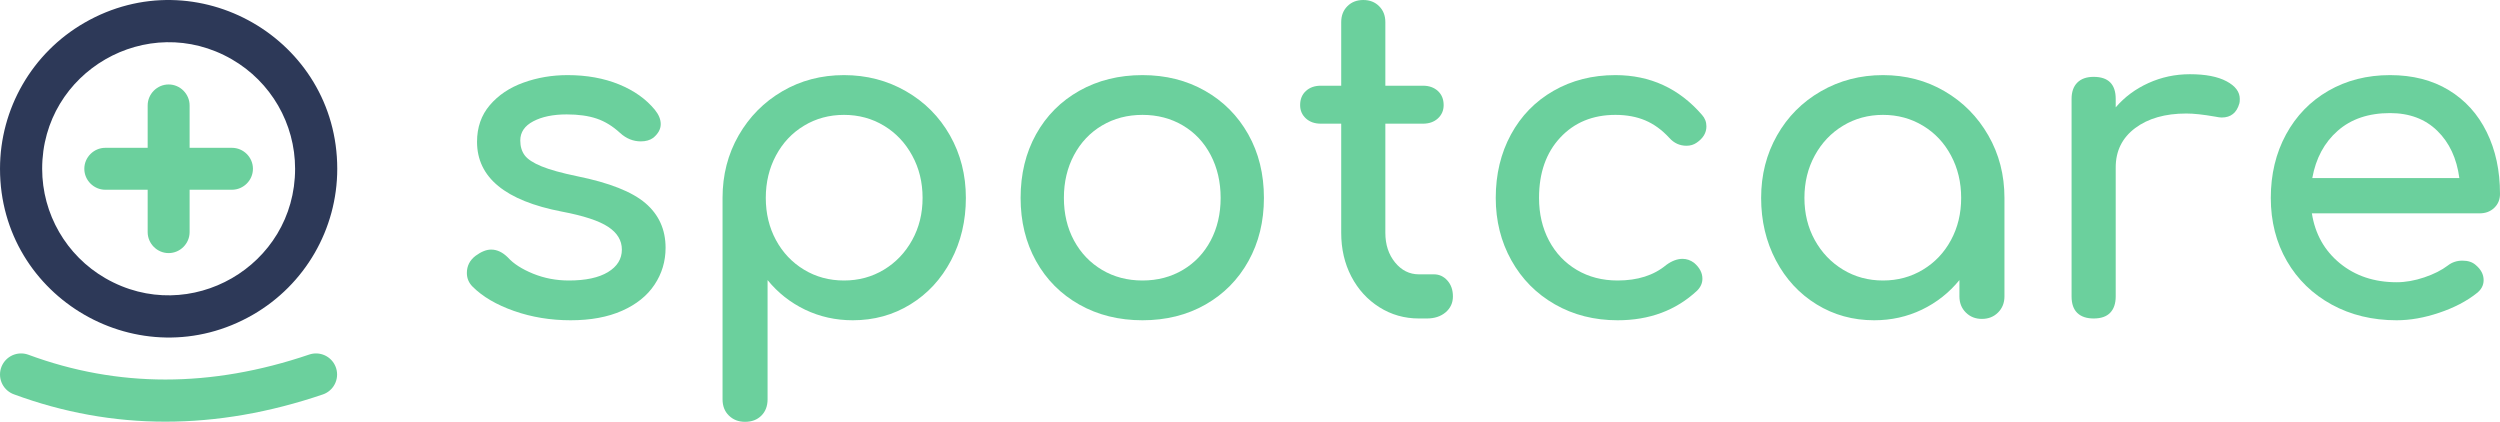
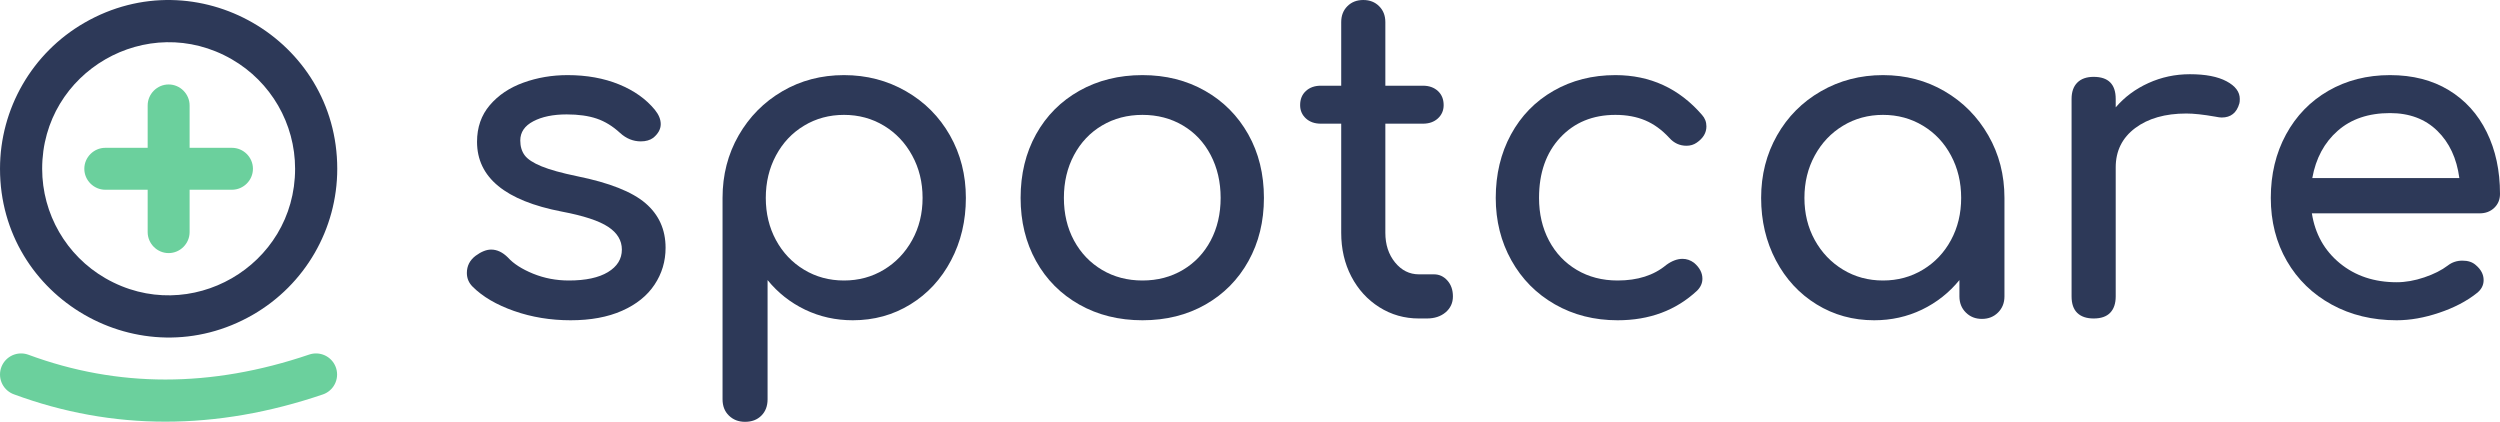
<svg xmlns="http://www.w3.org/2000/svg" xmlns:xlink="http://www.w3.org/1999/xlink" viewBox="0 0 830 140.047">
  <defs>
    <symbol overflow="visible" id="glyph0-1">
      <path style="stroke:none;" d="M 42.375 0.594 C 35.727 0.594 29.473 -0.43 23.609 -2.484 C 17.742 -4.547 13.148 -7.238 9.828 -10.562 C 8.555 -11.832 7.922 -13.348 7.922 -15.109 C 7.922 -17.453 8.895 -19.359 10.844 -20.828 C 12.707 -22.191 14.422 -22.875 15.984 -22.875 C 17.941 -22.875 19.801 -21.992 21.562 -20.234 C 23.414 -18.18 26.195 -16.395 29.906 -14.875 C 33.625 -13.363 37.586 -12.609 41.797 -12.609 C 47.367 -12.609 51.691 -13.535 54.766 -15.391 C 57.848 -17.254 59.391 -19.75 59.391 -22.875 C 59.391 -25.906 57.875 -28.422 54.844 -30.422 C 51.812 -32.43 46.68 -34.117 39.453 -35.484 C 20.68 -39.098 11.297 -46.82 11.297 -58.656 C 11.297 -63.445 12.711 -67.504 15.547 -70.828 C 18.379 -74.148 22.094 -76.641 26.688 -78.297 C 31.281 -79.961 36.172 -80.797 41.359 -80.797 C 47.711 -80.797 53.406 -79.77 58.438 -77.719 C 63.469 -75.664 67.453 -72.832 70.391 -69.219 C 71.66 -67.656 72.297 -66.086 72.297 -64.516 C 72.297 -62.859 71.461 -61.344 69.797 -59.969 C 68.723 -59.188 67.352 -58.797 65.688 -58.797 C 63.145 -58.797 60.848 -59.727 58.797 -61.594 C 56.359 -63.844 53.77 -65.43 51.031 -66.359 C 48.289 -67.285 44.969 -67.75 41.062 -67.75 C 36.562 -67.75 32.867 -66.988 29.984 -65.469 C 27.098 -63.957 25.656 -61.832 25.656 -59.094 C 25.656 -57.133 26.145 -55.492 27.125 -54.172 C 28.102 -52.859 29.961 -51.641 32.703 -50.516 C 35.441 -49.391 39.398 -48.289 44.578 -47.219 C 55.234 -45.062 62.785 -42.078 67.234 -38.266 C 71.68 -34.453 73.906 -29.52 73.906 -23.469 C 73.906 -18.969 72.68 -14.883 70.234 -11.219 C 67.797 -7.551 64.203 -4.664 59.453 -2.562 C 54.711 -0.457 49.02 0.594 42.375 0.594 Z M 42.375 0.594 " />
    </symbol>
    <symbol overflow="visible" id="glyph0-2">
      <path style="stroke:none;" d="M 53.531 -80.797 C 61.051 -80.797 67.914 -79.008 74.125 -75.438 C 80.332 -71.875 85.195 -66.988 88.719 -60.781 C 92.238 -54.57 94 -47.656 94 -40.031 C 94 -32.406 92.359 -25.488 89.078 -19.281 C 85.805 -13.07 81.312 -8.207 75.594 -4.688 C 69.875 -1.164 63.492 0.594 56.453 0.594 C 50.785 0.594 45.504 -0.578 40.609 -2.922 C 35.723 -5.273 31.57 -8.551 28.156 -12.75 L 28.156 26.828 C 28.156 29.078 27.469 30.883 26.094 32.25 C 24.727 33.625 22.922 34.312 20.672 34.312 C 18.523 34.312 16.742 33.625 15.328 32.25 C 13.91 30.883 13.203 29.078 13.203 26.828 L 13.203 -40.031 C 13.203 -47.656 14.984 -54.57 18.547 -60.781 C 22.117 -66.988 26.957 -71.875 33.062 -75.438 C 39.176 -79.008 46 -80.797 53.531 -80.797 Z M 53.531 -12.609 C 58.414 -12.609 62.836 -13.805 66.797 -16.203 C 70.754 -18.598 73.879 -21.875 76.172 -26.031 C 78.473 -30.188 79.625 -34.852 79.625 -40.031 C 79.625 -45.219 78.473 -49.91 76.172 -54.109 C 73.879 -58.316 70.754 -61.613 66.797 -64 C 62.836 -66.395 58.414 -67.594 53.531 -67.594 C 48.633 -67.594 44.207 -66.395 40.25 -64 C 36.289 -61.613 33.188 -58.316 30.938 -54.109 C 28.688 -49.91 27.562 -45.219 27.562 -40.031 C 27.562 -34.852 28.688 -30.188 30.938 -26.031 C 33.188 -21.875 36.289 -18.598 40.25 -16.203 C 44.207 -13.805 48.633 -12.609 53.531 -12.609 Z M 53.531 -12.609 " />
    </symbol>
    <symbol overflow="visible" id="glyph0-3">
      <path style="stroke:none;" d="M 49.562 0.594 C 41.738 0.594 34.75 -1.141 28.594 -4.609 C 22.438 -8.086 17.645 -12.906 14.219 -19.062 C 10.801 -25.219 9.094 -32.207 9.094 -40.031 C 9.094 -47.945 10.801 -54.984 14.219 -61.141 C 17.645 -67.305 22.438 -72.125 28.594 -75.594 C 34.75 -79.062 41.738 -80.797 49.562 -80.797 C 57.289 -80.797 64.207 -79.062 70.312 -75.594 C 76.426 -72.125 81.219 -67.305 84.688 -61.141 C 88.156 -54.984 89.891 -47.945 89.891 -40.031 C 89.891 -32.207 88.176 -25.219 84.75 -19.062 C 81.332 -12.906 76.566 -8.086 70.453 -4.609 C 64.348 -1.141 57.383 0.594 49.562 0.594 Z M 49.562 -12.609 C 54.551 -12.609 59.023 -13.781 62.984 -16.125 C 66.941 -18.477 70.02 -21.727 72.219 -25.875 C 74.414 -30.031 75.516 -34.75 75.516 -40.031 C 75.516 -45.312 74.414 -50.051 72.219 -54.25 C 70.02 -58.457 66.941 -61.734 62.984 -64.078 C 59.023 -66.422 54.551 -67.594 49.562 -67.594 C 44.57 -67.594 40.098 -66.422 36.141 -64.078 C 32.18 -61.734 29.078 -58.457 26.828 -54.25 C 24.586 -50.051 23.469 -45.312 23.469 -40.031 C 23.469 -34.75 24.586 -30.031 26.828 -25.875 C 29.078 -21.727 32.18 -18.477 36.141 -16.125 C 40.098 -13.781 44.57 -12.609 49.562 -12.609 Z M 49.562 -12.609 " />
    </symbol>
    <symbol overflow="visible" id="glyph0-4">
      <path style="stroke:none;" d="M 47.359 -14.656 C 49.117 -14.656 50.609 -13.973 51.828 -12.609 C 53.055 -11.242 53.672 -9.484 53.672 -7.328 C 53.672 -5.18 52.863 -3.422 51.25 -2.047 C 49.633 -0.68 47.555 0 45.016 0 L 42.375 0 C 37.582 0 33.207 -1.242 29.25 -3.734 C 25.289 -6.234 22.188 -9.633 19.938 -13.938 C 17.695 -18.238 16.578 -23.078 16.578 -28.453 L 16.578 -64.672 L 9.828 -64.672 C 7.773 -64.672 6.113 -65.254 4.844 -66.422 C 3.57 -67.598 2.938 -69.066 2.938 -70.828 C 2.938 -72.785 3.57 -74.348 4.844 -75.516 C 6.113 -76.691 7.773 -77.281 9.828 -77.281 L 16.578 -77.281 L 16.578 -98.391 C 16.578 -100.547 17.258 -102.305 18.625 -103.672 C 19.988 -105.047 21.75 -105.734 23.906 -105.734 C 26.051 -105.734 27.805 -105.047 29.172 -103.672 C 30.547 -102.305 31.234 -100.547 31.234 -98.391 L 31.234 -77.281 L 43.703 -77.281 C 45.754 -77.281 47.414 -76.691 48.688 -75.516 C 49.957 -74.348 50.594 -72.785 50.594 -70.828 C 50.594 -69.066 49.957 -67.598 48.688 -66.422 C 47.414 -65.254 45.754 -64.672 43.703 -64.672 L 31.234 -64.672 L 31.234 -28.453 C 31.234 -24.535 32.305 -21.254 34.453 -18.609 C 36.609 -15.973 39.25 -14.656 42.375 -14.656 Z M 47.359 -14.656 " />
    </symbol>
    <symbol overflow="visible" id="glyph0-5">
      <path style="stroke:none;" d="M 49.562 0.594 C 41.844 0.594 34.898 -1.164 28.734 -4.688 C 22.578 -8.207 17.766 -13.07 14.297 -19.281 C 10.828 -25.488 9.094 -32.406 9.094 -40.031 C 9.094 -47.852 10.773 -54.867 14.141 -61.078 C 17.516 -67.285 22.234 -72.125 28.297 -75.594 C 34.359 -79.062 41.203 -80.797 48.828 -80.797 C 60.367 -80.797 69.953 -76.395 77.578 -67.594 C 78.555 -66.52 79.047 -65.25 79.047 -63.781 C 79.047 -61.633 77.969 -59.828 75.812 -58.359 C 74.832 -57.68 73.707 -57.344 72.438 -57.344 C 70.188 -57.344 68.281 -58.219 66.719 -59.969 C 64.281 -62.613 61.617 -64.547 58.734 -65.766 C 55.848 -66.984 52.547 -67.594 48.828 -67.594 C 41.305 -67.594 35.195 -65.078 30.5 -60.047 C 25.812 -55.016 23.469 -48.344 23.469 -40.031 C 23.469 -34.75 24.566 -30.031 26.766 -25.875 C 28.961 -21.727 32.039 -18.477 36 -16.125 C 39.957 -13.781 44.477 -12.609 49.562 -12.609 C 56.207 -12.609 61.582 -14.32 65.688 -17.75 C 67.551 -19.113 69.363 -19.797 71.125 -19.797 C 72.488 -19.797 73.758 -19.359 74.938 -18.484 C 76.789 -16.91 77.719 -15.148 77.719 -13.203 C 77.719 -11.734 77.129 -10.41 75.953 -9.234 C 68.922 -2.68 60.125 0.594 49.562 0.594 Z M 49.562 0.594 " />
    </symbol>
    <symbol overflow="visible" id="glyph0-6">
      <path style="stroke:none;" d="M 49.562 -80.797 C 57.094 -80.797 63.91 -79.008 70.016 -75.438 C 76.129 -71.875 80.969 -66.988 84.531 -60.781 C 88.102 -54.57 89.891 -47.656 89.891 -40.031 L 89.891 -7.328 C 89.891 -5.18 89.18 -3.398 87.766 -1.984 C 86.348 -0.566 84.562 0.141 82.406 0.141 C 80.258 0.141 78.477 -0.566 77.062 -1.984 C 75.645 -3.398 74.938 -5.18 74.938 -7.328 L 74.938 -12.75 C 71.508 -8.551 67.352 -5.273 62.469 -2.922 C 57.582 -0.578 52.301 0.594 46.625 0.594 C 39.594 0.594 33.219 -1.164 27.5 -4.688 C 21.781 -8.207 17.281 -13.07 14 -19.281 C 10.727 -25.488 9.094 -32.406 9.094 -40.031 C 9.094 -47.656 10.852 -54.57 14.375 -60.781 C 17.895 -66.988 22.754 -71.875 28.953 -75.438 C 35.16 -79.008 42.031 -80.797 49.562 -80.797 Z M 49.562 -12.609 C 54.445 -12.609 58.867 -13.805 62.828 -16.203 C 66.797 -18.598 69.898 -21.875 72.141 -26.031 C 74.391 -30.188 75.516 -34.852 75.516 -40.031 C 75.516 -45.219 74.391 -49.91 72.141 -54.109 C 69.898 -58.316 66.797 -61.613 62.828 -64 C 58.867 -66.395 54.445 -67.594 49.562 -67.594 C 44.676 -67.594 40.254 -66.395 36.297 -64 C 32.336 -61.613 29.207 -58.316 26.906 -54.109 C 24.613 -49.91 23.469 -45.219 23.469 -40.031 C 23.469 -34.852 24.613 -30.188 26.906 -26.031 C 29.207 -21.875 32.336 -18.598 36.297 -16.203 C 40.254 -13.805 44.676 -12.609 49.562 -12.609 Z M 49.562 -12.609 " />
    </symbol>
    <symbol overflow="visible" id="glyph0-7">
      <path style="stroke:none;" d="M 52.5 -81.094 C 57.676 -81.094 61.727 -80.312 64.656 -78.75 C 67.594 -77.188 69.062 -75.227 69.062 -72.875 C 69.062 -72.195 69.016 -71.707 68.922 -71.406 C 68.035 -68.281 66.082 -66.719 63.062 -66.719 C 62.57 -66.719 61.836 -66.816 60.859 -67.016 C 56.941 -67.703 53.766 -68.047 51.328 -68.047 C 44.285 -68.047 38.613 -66.43 34.312 -63.203 C 30.008 -59.973 27.859 -55.625 27.859 -50.156 L 27.859 -7.328 C 27.859 -4.984 27.25 -3.176 26.031 -1.906 C 24.812 -0.633 22.977 0 20.531 0 C 18.188 0 16.379 -0.609 15.109 -1.828 C 13.836 -3.055 13.203 -4.891 13.203 -7.328 L 13.203 -72.875 C 13.203 -75.227 13.836 -77.039 15.109 -78.312 C 16.379 -79.582 18.188 -80.219 20.531 -80.219 C 25.414 -80.219 27.859 -77.77 27.859 -72.875 L 27.859 -70.094 C 30.797 -73.52 34.414 -76.207 38.719 -78.156 C 43.02 -80.113 47.613 -81.094 52.5 -81.094 Z M 52.5 -81.094 " />
    </symbol>
    <symbol overflow="visible" id="glyph0-8">
      <path style="stroke:none;" d="M 85.203 -41.359 C 85.203 -39.492 84.566 -37.953 83.297 -36.734 C 82.023 -35.516 80.41 -34.906 78.453 -34.906 L 22.734 -34.906 C 23.805 -28.062 26.906 -22.535 32.031 -18.328 C 37.164 -14.129 43.453 -12.031 50.891 -12.031 C 53.816 -12.031 56.867 -12.566 60.047 -13.641 C 63.223 -14.711 65.836 -16.031 67.891 -17.594 C 69.266 -18.664 70.879 -19.203 72.734 -19.203 C 74.586 -19.203 76.055 -18.719 77.141 -17.75 C 78.891 -16.281 79.766 -14.613 79.766 -12.75 C 79.766 -11 78.984 -9.535 77.422 -8.359 C 74.098 -5.723 69.969 -3.57 65.031 -1.906 C 60.094 -0.238 55.379 0.594 50.891 0.594 C 42.867 0.594 35.68 -1.141 29.328 -4.609 C 22.973 -8.086 18.008 -12.906 14.438 -19.062 C 10.875 -25.219 9.094 -32.207 9.094 -40.031 C 9.094 -47.852 10.773 -54.867 14.141 -61.078 C 17.516 -67.285 22.207 -72.125 28.219 -75.594 C 34.238 -79.062 41.062 -80.797 48.688 -80.797 C 56.207 -80.797 62.707 -79.133 68.188 -75.812 C 73.664 -72.488 77.867 -67.844 80.797 -61.875 C 83.734 -55.914 85.203 -49.078 85.203 -41.359 Z M 48.688 -68.188 C 41.551 -68.188 35.758 -66.227 31.312 -62.312 C 26.863 -58.406 24.051 -53.176 22.875 -46.625 L 71.703 -46.625 C 70.828 -53.176 68.383 -58.406 64.375 -62.312 C 60.363 -66.227 55.133 -68.188 48.688 -68.188 Z M 48.688 -68.188 " />
    </symbol>
  </defs>
  <g transform="matrix(0.999819, 0, 0, 1, 138.5687, -232.3214)">
-     <use transform="matrix(1, 0, 0, 1, 8.512239, 338.0558)" style="fill: rgb(107, 208, 157);" xlink:href="#glyph0-1" />
-     <use transform="matrix(1, 0, 0, 1, 88.13285, 338.0558)" style="fill: rgb(107, 208, 157);" xlink:href="#glyph0-2" />
-     <use transform="matrix(1, 0, 0, 1, 191.2145, 338.0558)" style="fill: rgb(107, 208, 157);" xlink:href="#glyph0-3" />
-     <use transform="matrix(1, 0, 0, 1, 290.1904, 338.0558)" style="fill: rgb(107, 208, 157);" xlink:href="#glyph0-4" />
-     <use transform="matrix(1, 0, 0, 1, 348.9894, 338.0558)" style="fill: rgb(107, 208, 157);" xlink:href="#glyph0-5" />
-     <use transform="matrix(1, 0, 0, 1, 437.1146, 338.0558)" style="fill: rgb(107, 208, 157);" xlink:href="#glyph0-6" />
-     <use transform="matrix(1, 0, 0, 1, 536.0906, 338.0558)" style="fill: rgb(107, 208, 157);" xlink:href="#glyph0-7" />
-     <use transform="matrix(1, 0, 0, 1, 606.3533, 338.0558)" style="fill: rgb(107, 208, 157);" xlink:href="#glyph0-8" />
+     <use transform="matrix(1, 0, 0, 1, 8.512239, 338.0558)" style="fill: rgb(45, 57, 88);" xlink:href="#glyph0-1" />
+     <use transform="matrix(1, 0, 0, 1, 88.13285, 338.0558)" style="fill: rgb(45, 57, 88);" xlink:href="#glyph0-2" />
+     <use transform="matrix(1, 0, 0, 1, 191.2145, 338.0558)" style="fill: rgb(45, 57, 88);" xlink:href="#glyph0-3" />
+     <use transform="matrix(1, 0, 0, 1, 290.1904, 338.0558)" style="fill: rgb(45, 57, 88);" xlink:href="#glyph0-4" />
+     <use transform="matrix(1, 0, 0, 1, 348.9894, 338.0558)" style="fill: rgb(45, 57, 88);" xlink:href="#glyph0-5" />
+     <use transform="matrix(1, 0, 0, 1, 437.1146, 338.0558)" style="fill: rgb(45, 57, 88);" xlink:href="#glyph0-6" />
+     <use transform="matrix(1, 0, 0, 1, 536.0906, 338.0558)" style="fill: rgb(45, 57, 88);" xlink:href="#glyph0-7" />
+     <use transform="matrix(1, 0, 0, 1, 606.3533, 338.0558)" style="fill: rgb(45, 57, 88);" xlink:href="#glyph0-8" />
  </g>
  <g transform="matrix(1.119699, 0, 0, 1.119699, -26.64182, -308.0395)">
    <path d="M 73.794 325.152 M 23.796 325.152 C 23.796 363.616 65.461 387.656 98.793 368.424 C 114.262 359.498 123.792 343.003 123.792 325.152 C 123.792 286.688 82.127 262.648 48.795 281.88 C 33.325 290.806 23.796 307.301 23.796 325.152 Z M 73.794 325.152 M 36.295 325.152 C 36.295 296.305 67.544 278.275 92.543 292.699 C 104.145 299.393 111.293 311.764 111.293 325.152 C 111.293 354 80.043 372.029 55.044 357.606 C 43.442 350.912 36.295 338.54 36.295 325.152 Z" style="fill: rgb(45, 57, 88);" transform="matrix(1, -0.000034, 0.000034, 1, -0.011055, 0.002509)" />
    <path d="M 98.793 325.155 C 98.793 321.716 95.951 318.938 92.575 318.938 L 80.014 318.938 L 80.014 306.371 C 80.014 302.999 77.233 300.153 73.795 300.153 C 70.357 300.153 67.578 302.999 67.578 306.371 L 67.578 318.938 L 55.013 318.938 C 51.638 318.938 48.795 321.716 48.795 325.155 C 48.795 328.592 51.637 331.369 55.013 331.369 L 67.578 331.369 L 67.578 343.937 C 67.578 347.308 70.356 350.153 73.795 350.153 C 77.233 350.153 80.014 347.308 80.014 343.937 L 80.014 331.369 L 92.576 331.369 C 95.951 331.369 98.793 328.593 98.793 325.155 Z" style="fill: rgb(107, 208, 157);" />
    <path style="stroke-width: 12.5px; stroke-linecap: round; stroke-linejoin: round; fill: none; stroke: rgb(107, 208, 157);" d="M 30.045 386.153 C 57.963 396.471 87.095 396.471 117.494 386.153" />
  </g>
</svg>
